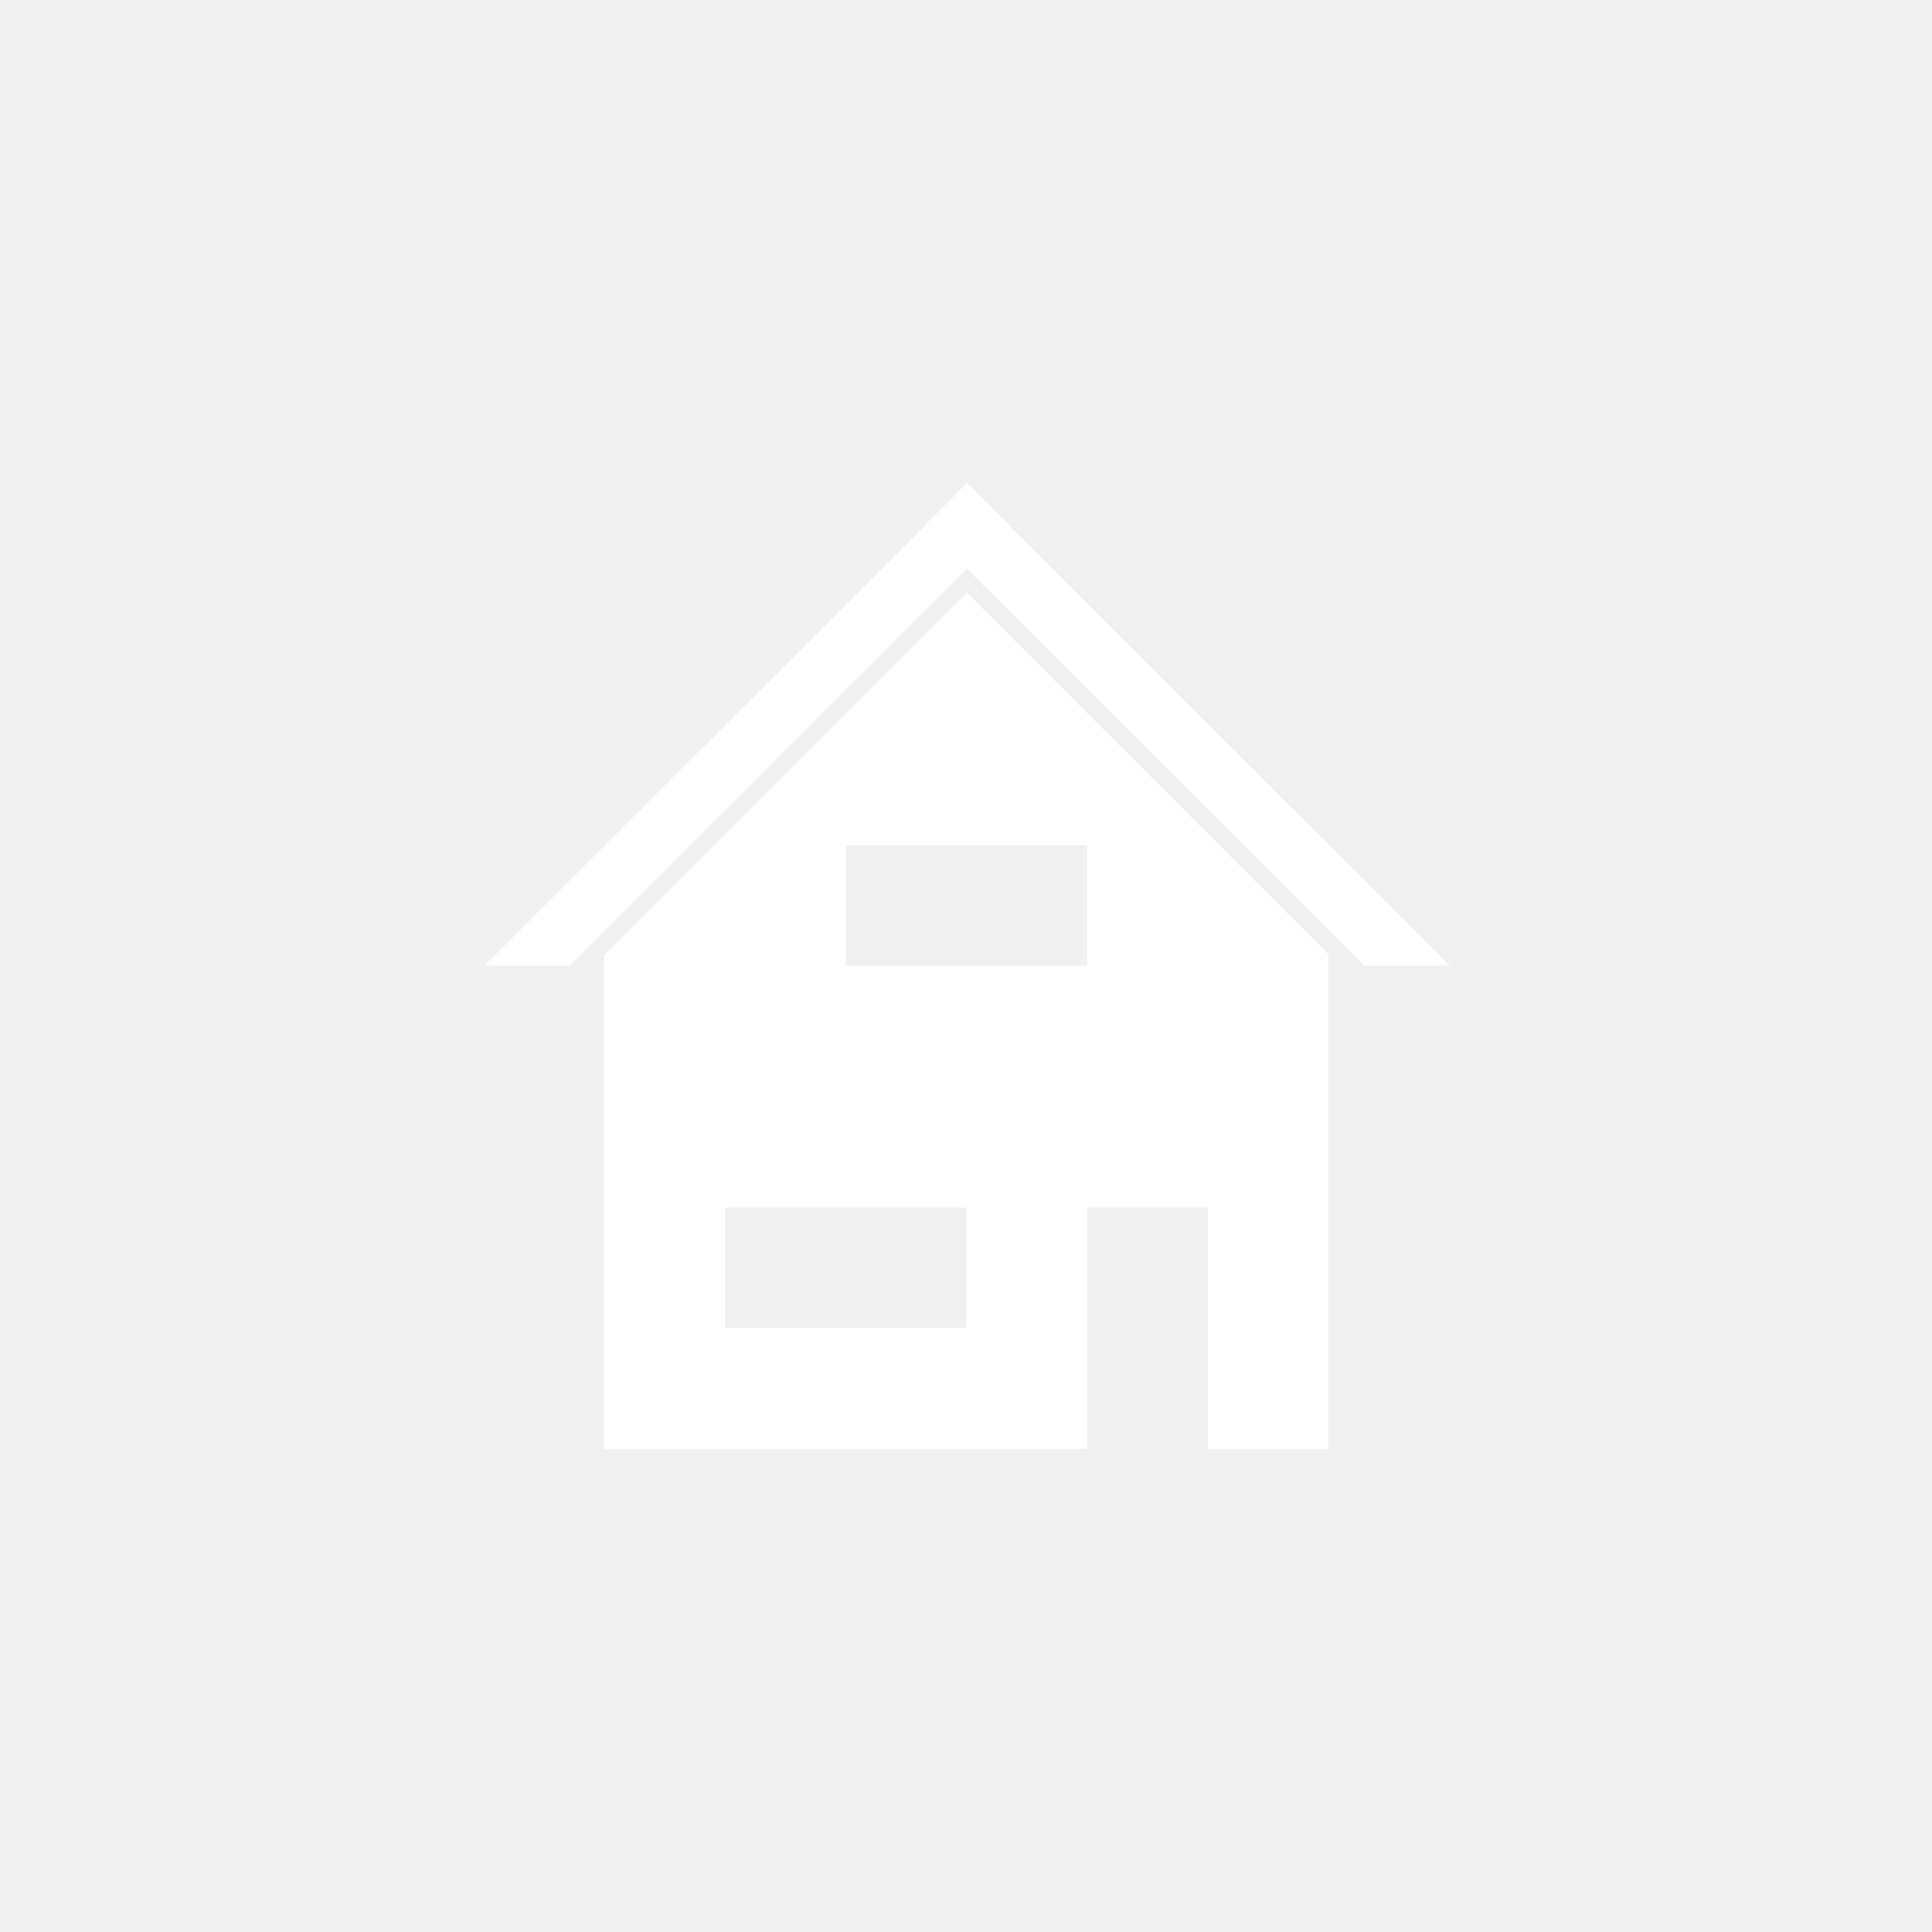
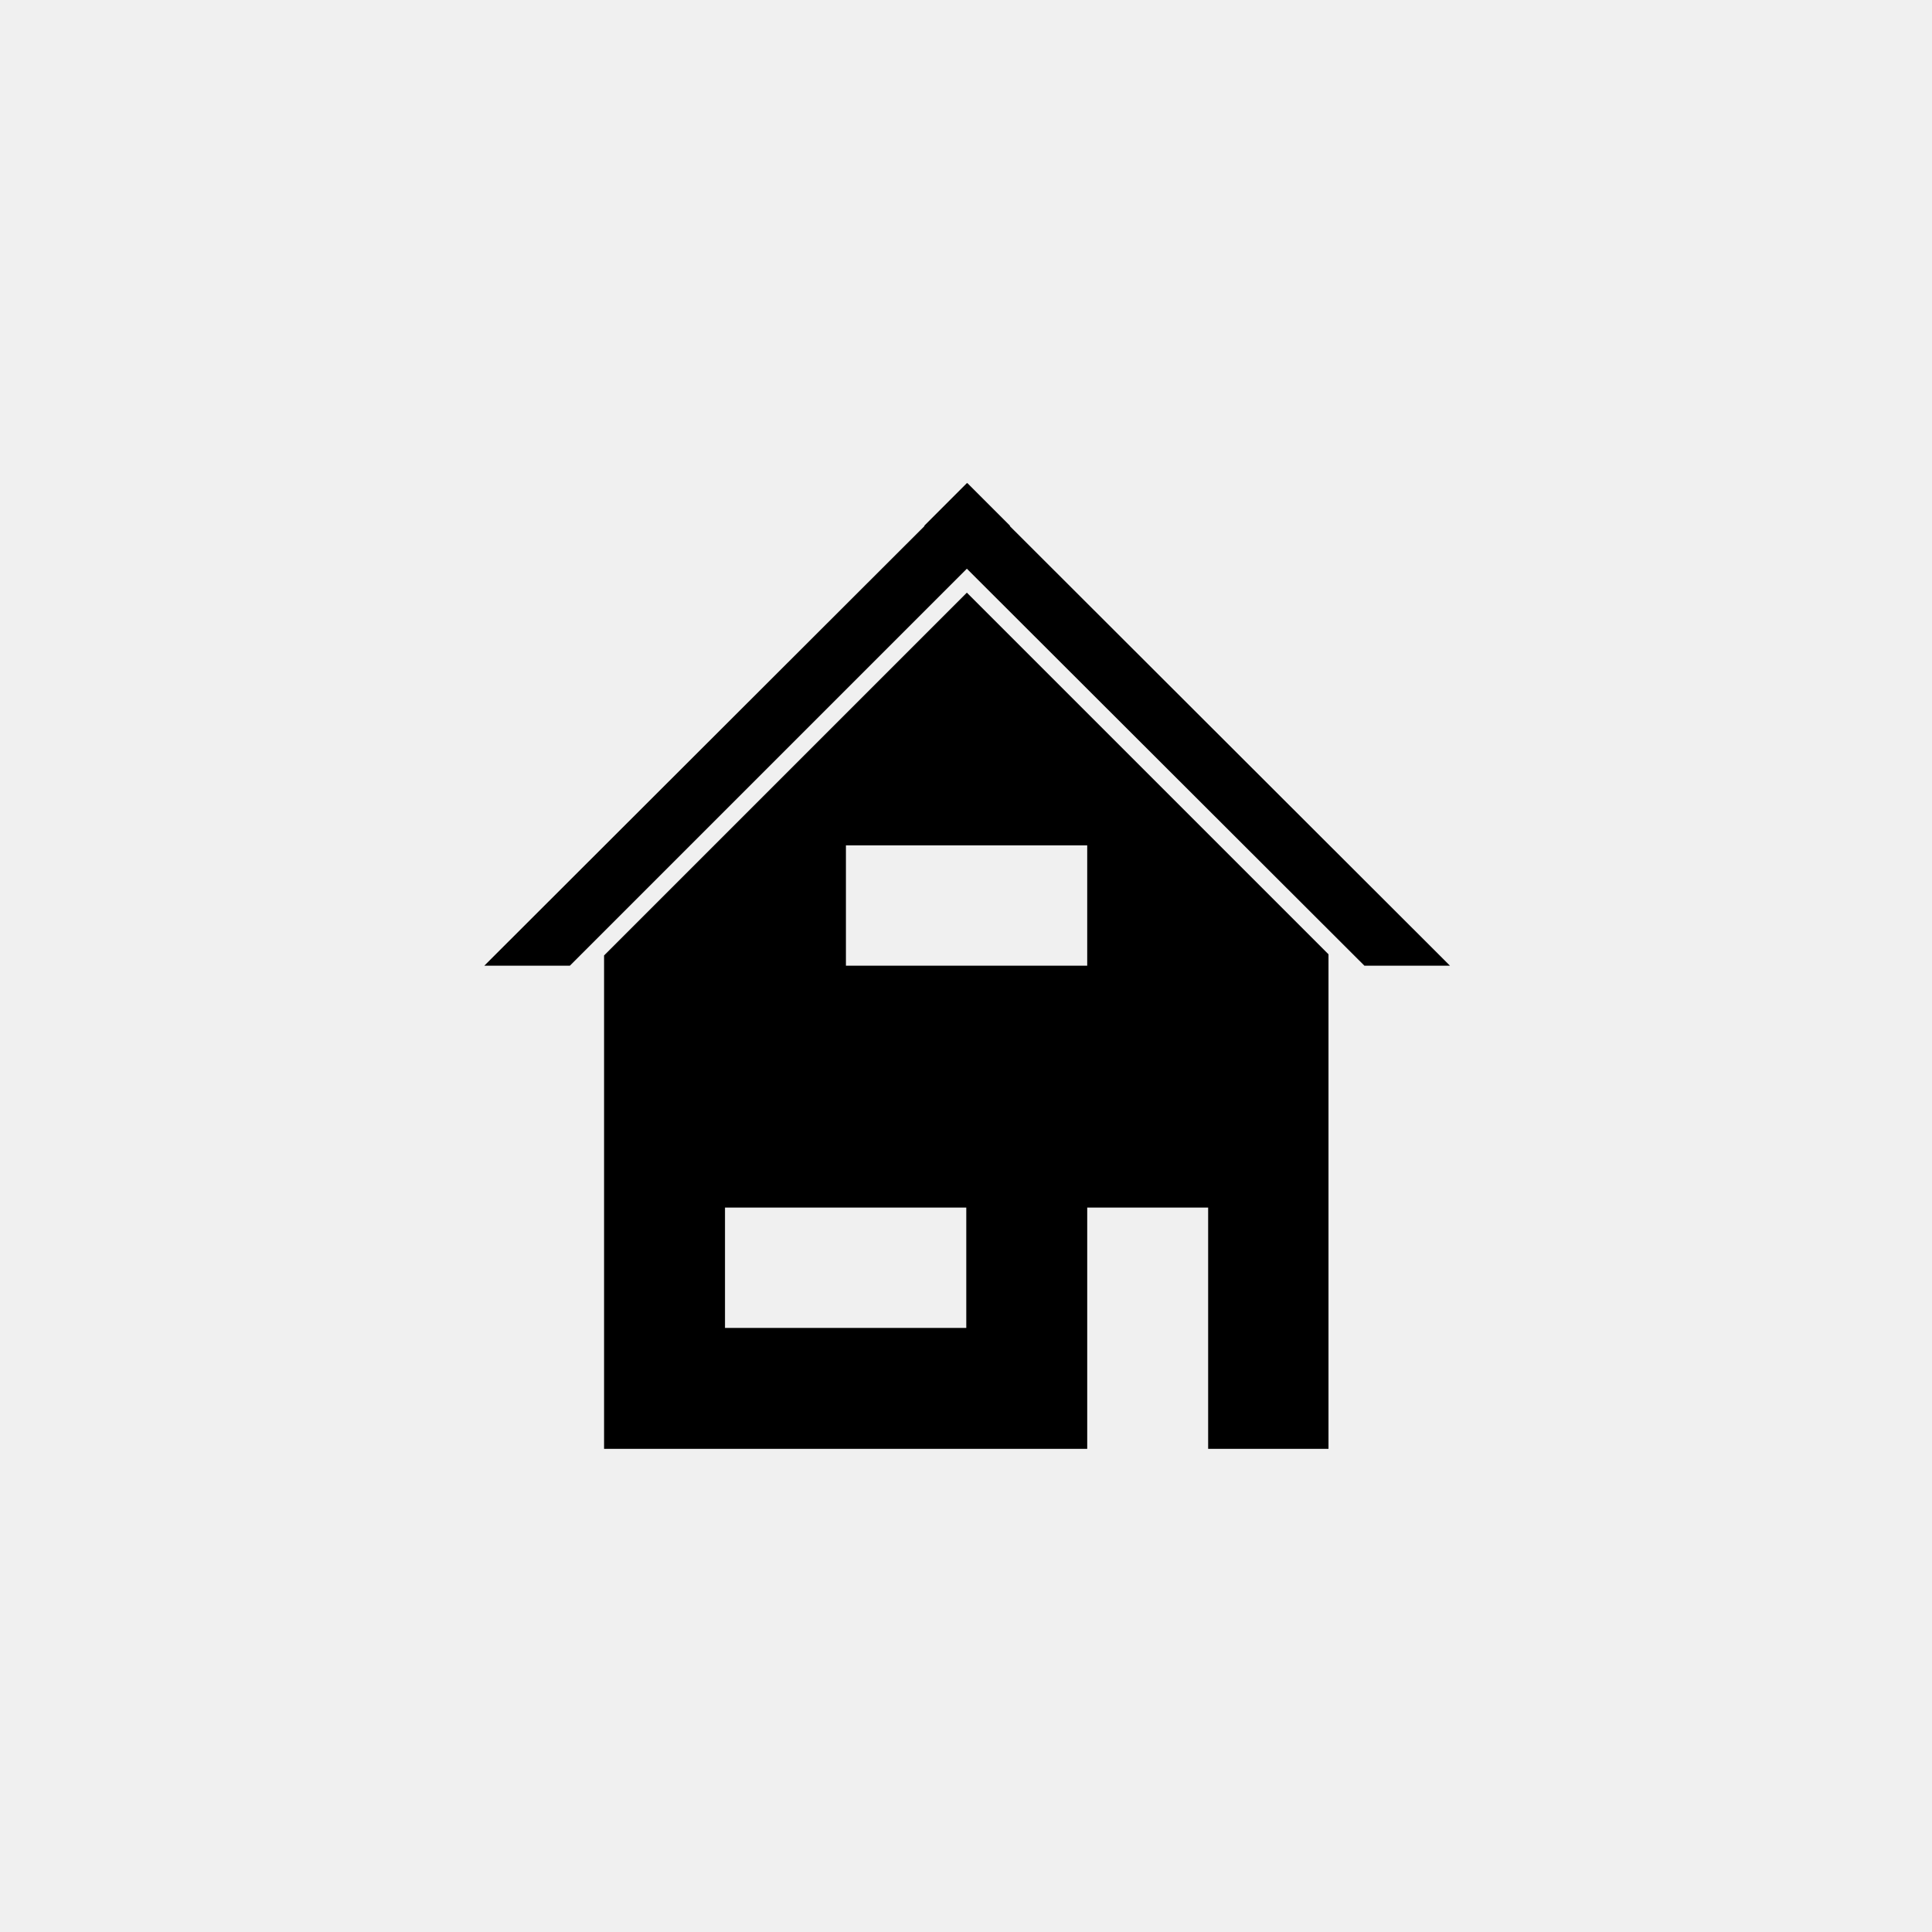
- <svg xmlns="http://www.w3.org/2000/svg" xml:space="preserve" width="33.867mm" height="33.867mm" version="1.1" style="shape-rendering:geometricPrecision; text-rendering:geometricPrecision; image-rendering:optimizeQuality; fill-rule:evenodd; clip-rule:evenodd" viewBox="0 0 3387 3387">
-   <defs>
-     <style type="text/css">
-    
-     .fil0 {fill:white}
-    
-   </style>
-   </defs>
-   <g id="Warstwa_x0020_1">
-     <path class="fil0" d="M1059 2540l847 0 0 -423 212 0 0 423 211 0 0 -867 -634 -634 -636 636 0 865zm-210 -847l772 -771 -1 0 75 -75 0 0 1 0 75 75 -1 0 772 771 -150 0 -697 -696 -696 696 -150 0zm422 424l423 0 0 211 -423 0 0 -211zm212 -635l423 0 0 211 -423 0 0 -211z" />
-   </g>
+ <svg xmlns="http://www.w3.org/2000/svg" xml:space="preserve" version="1.1" style="shape-rendering:geometricPrecision; text-rendering:geometricPrecision; image-rendering:optimizeQuality; fill-rule:evenodd; clip-rule:evenodd" viewBox="0 0 3387 3387">
+   <path class="fil0" d="M1059 2540l847 0 0 -423 212 0 0 423 211 0 0 -867 -634 -634 -636 636 0 865zm-210 -847l772 -771 -1 0 75 -75 0 0 1 0 75 75 -1 0 772 771 -150 0 -697 -696 -696 696 -150 0zm422 424l423 0 0 211 -423 0 0 -211zm212 -635l423 0 0 211 -423 0 0 -211z" />
</svg>
